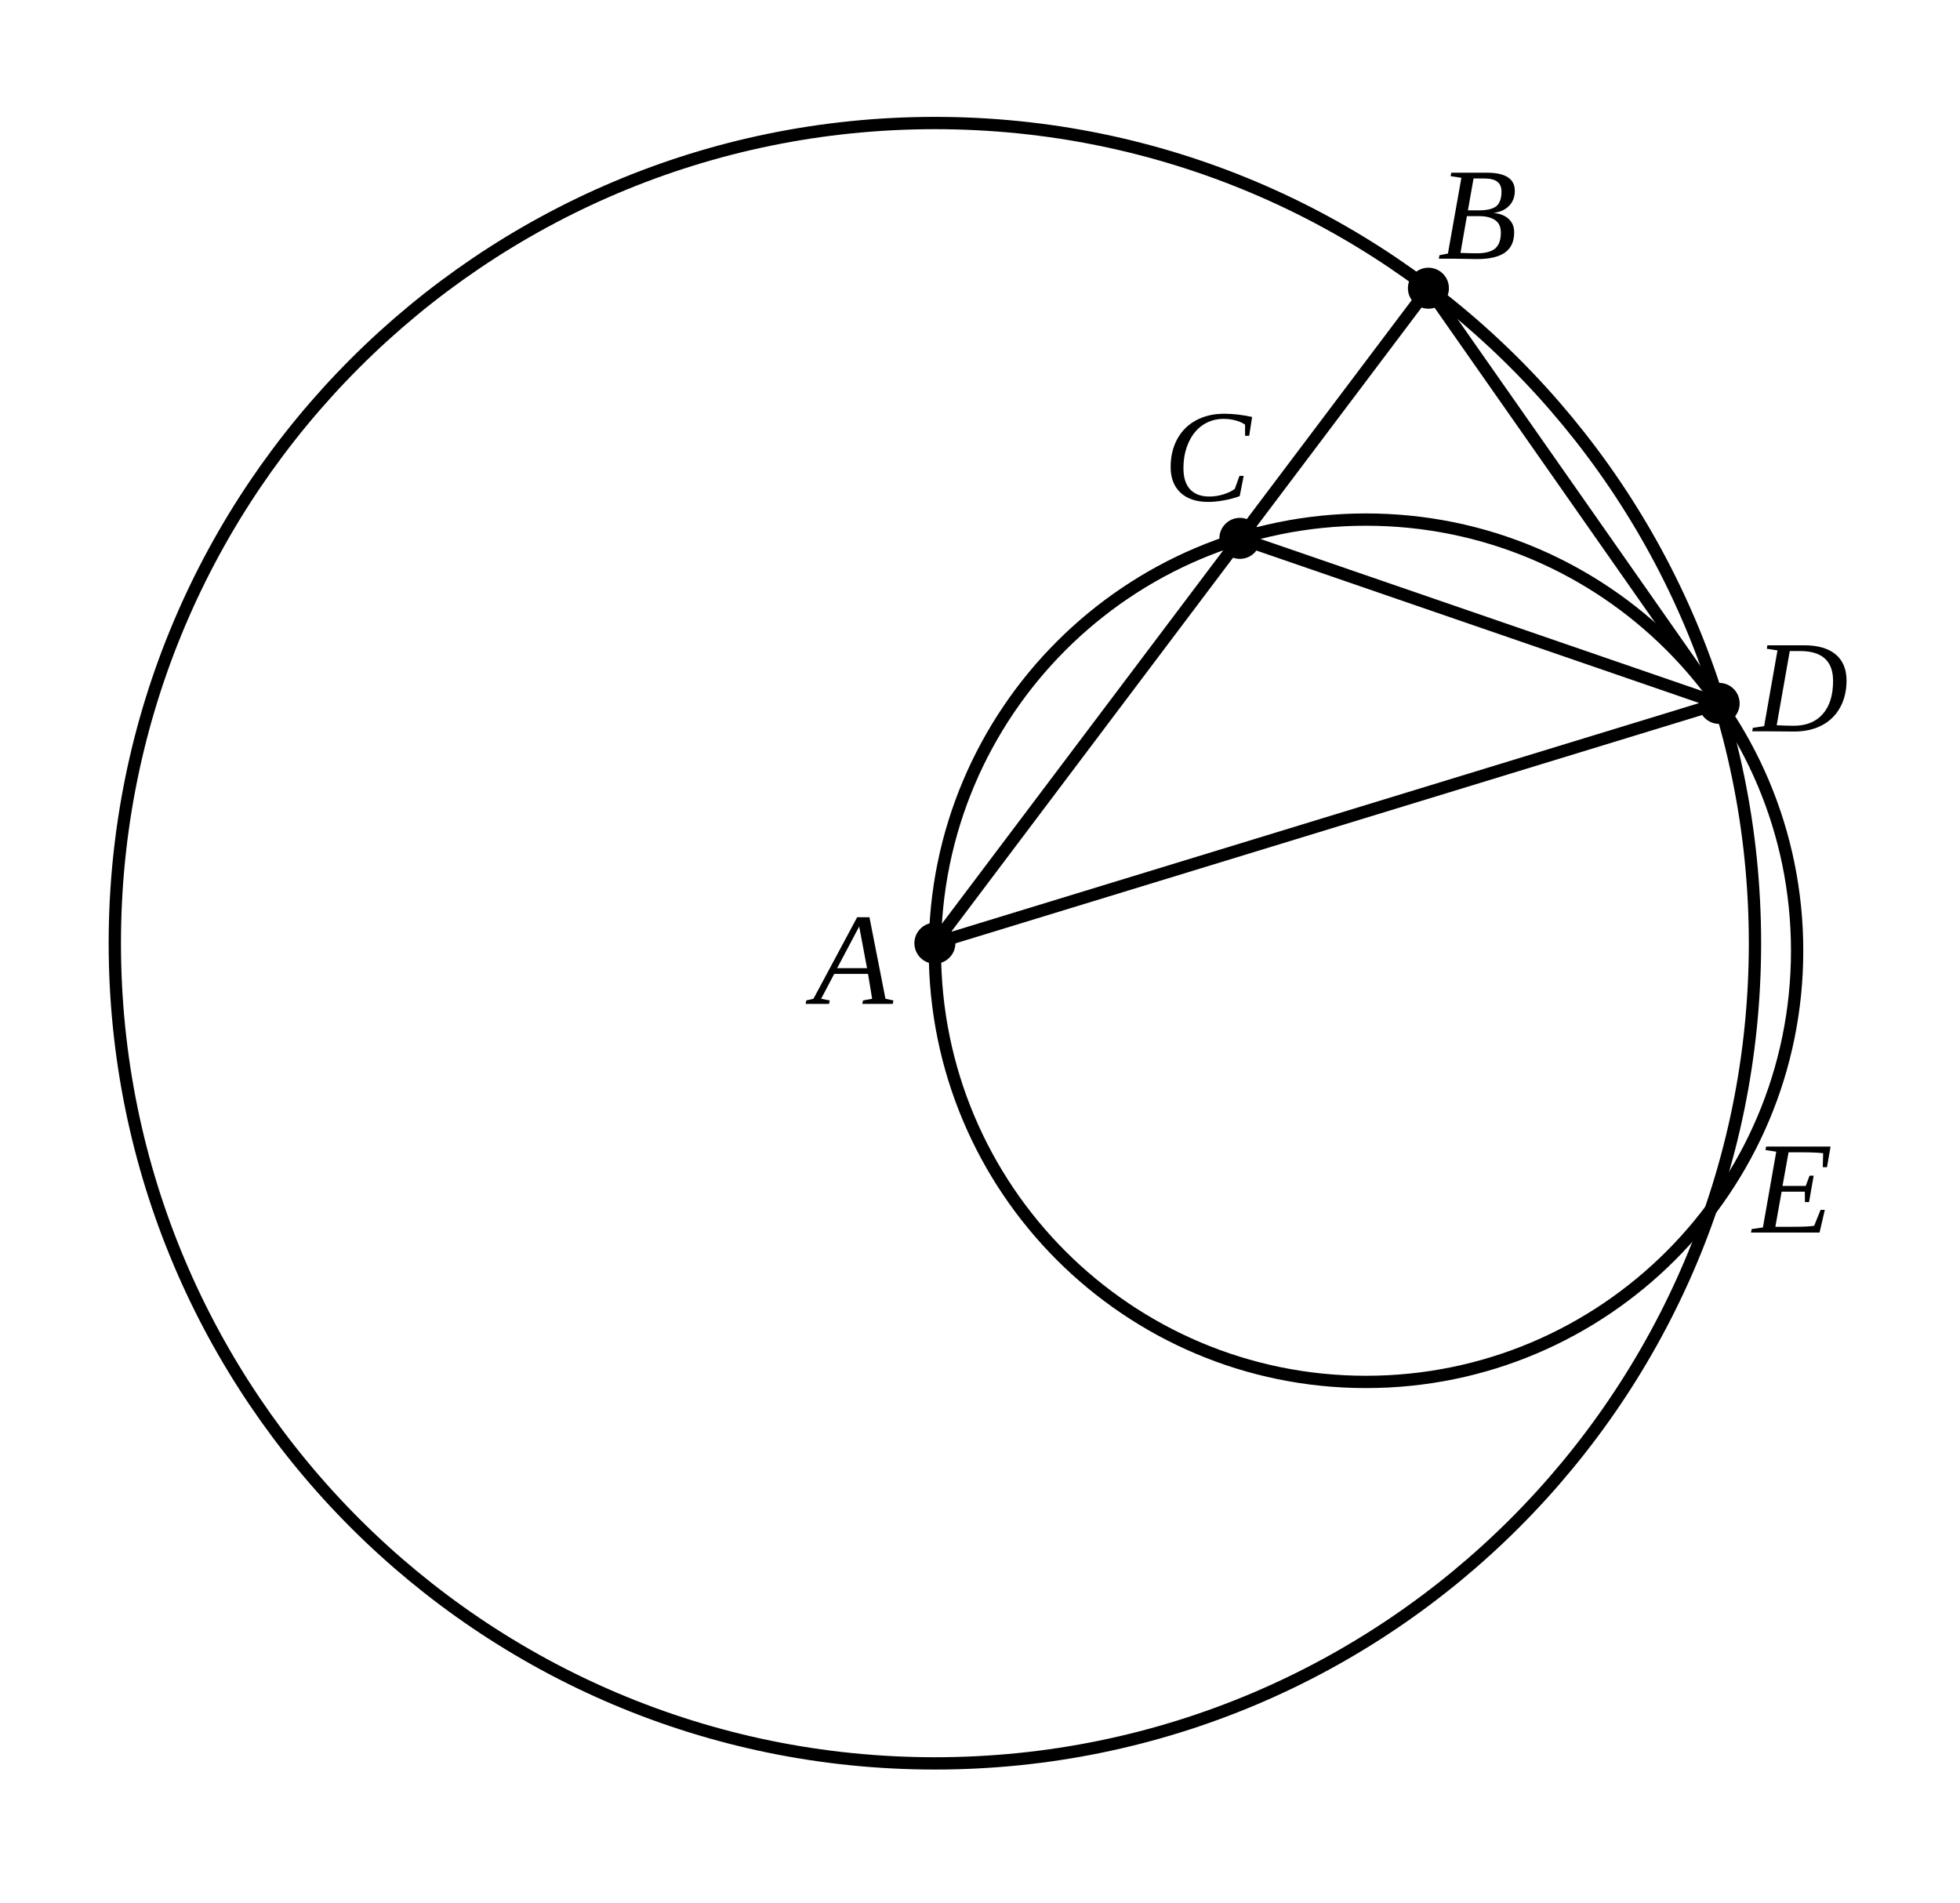
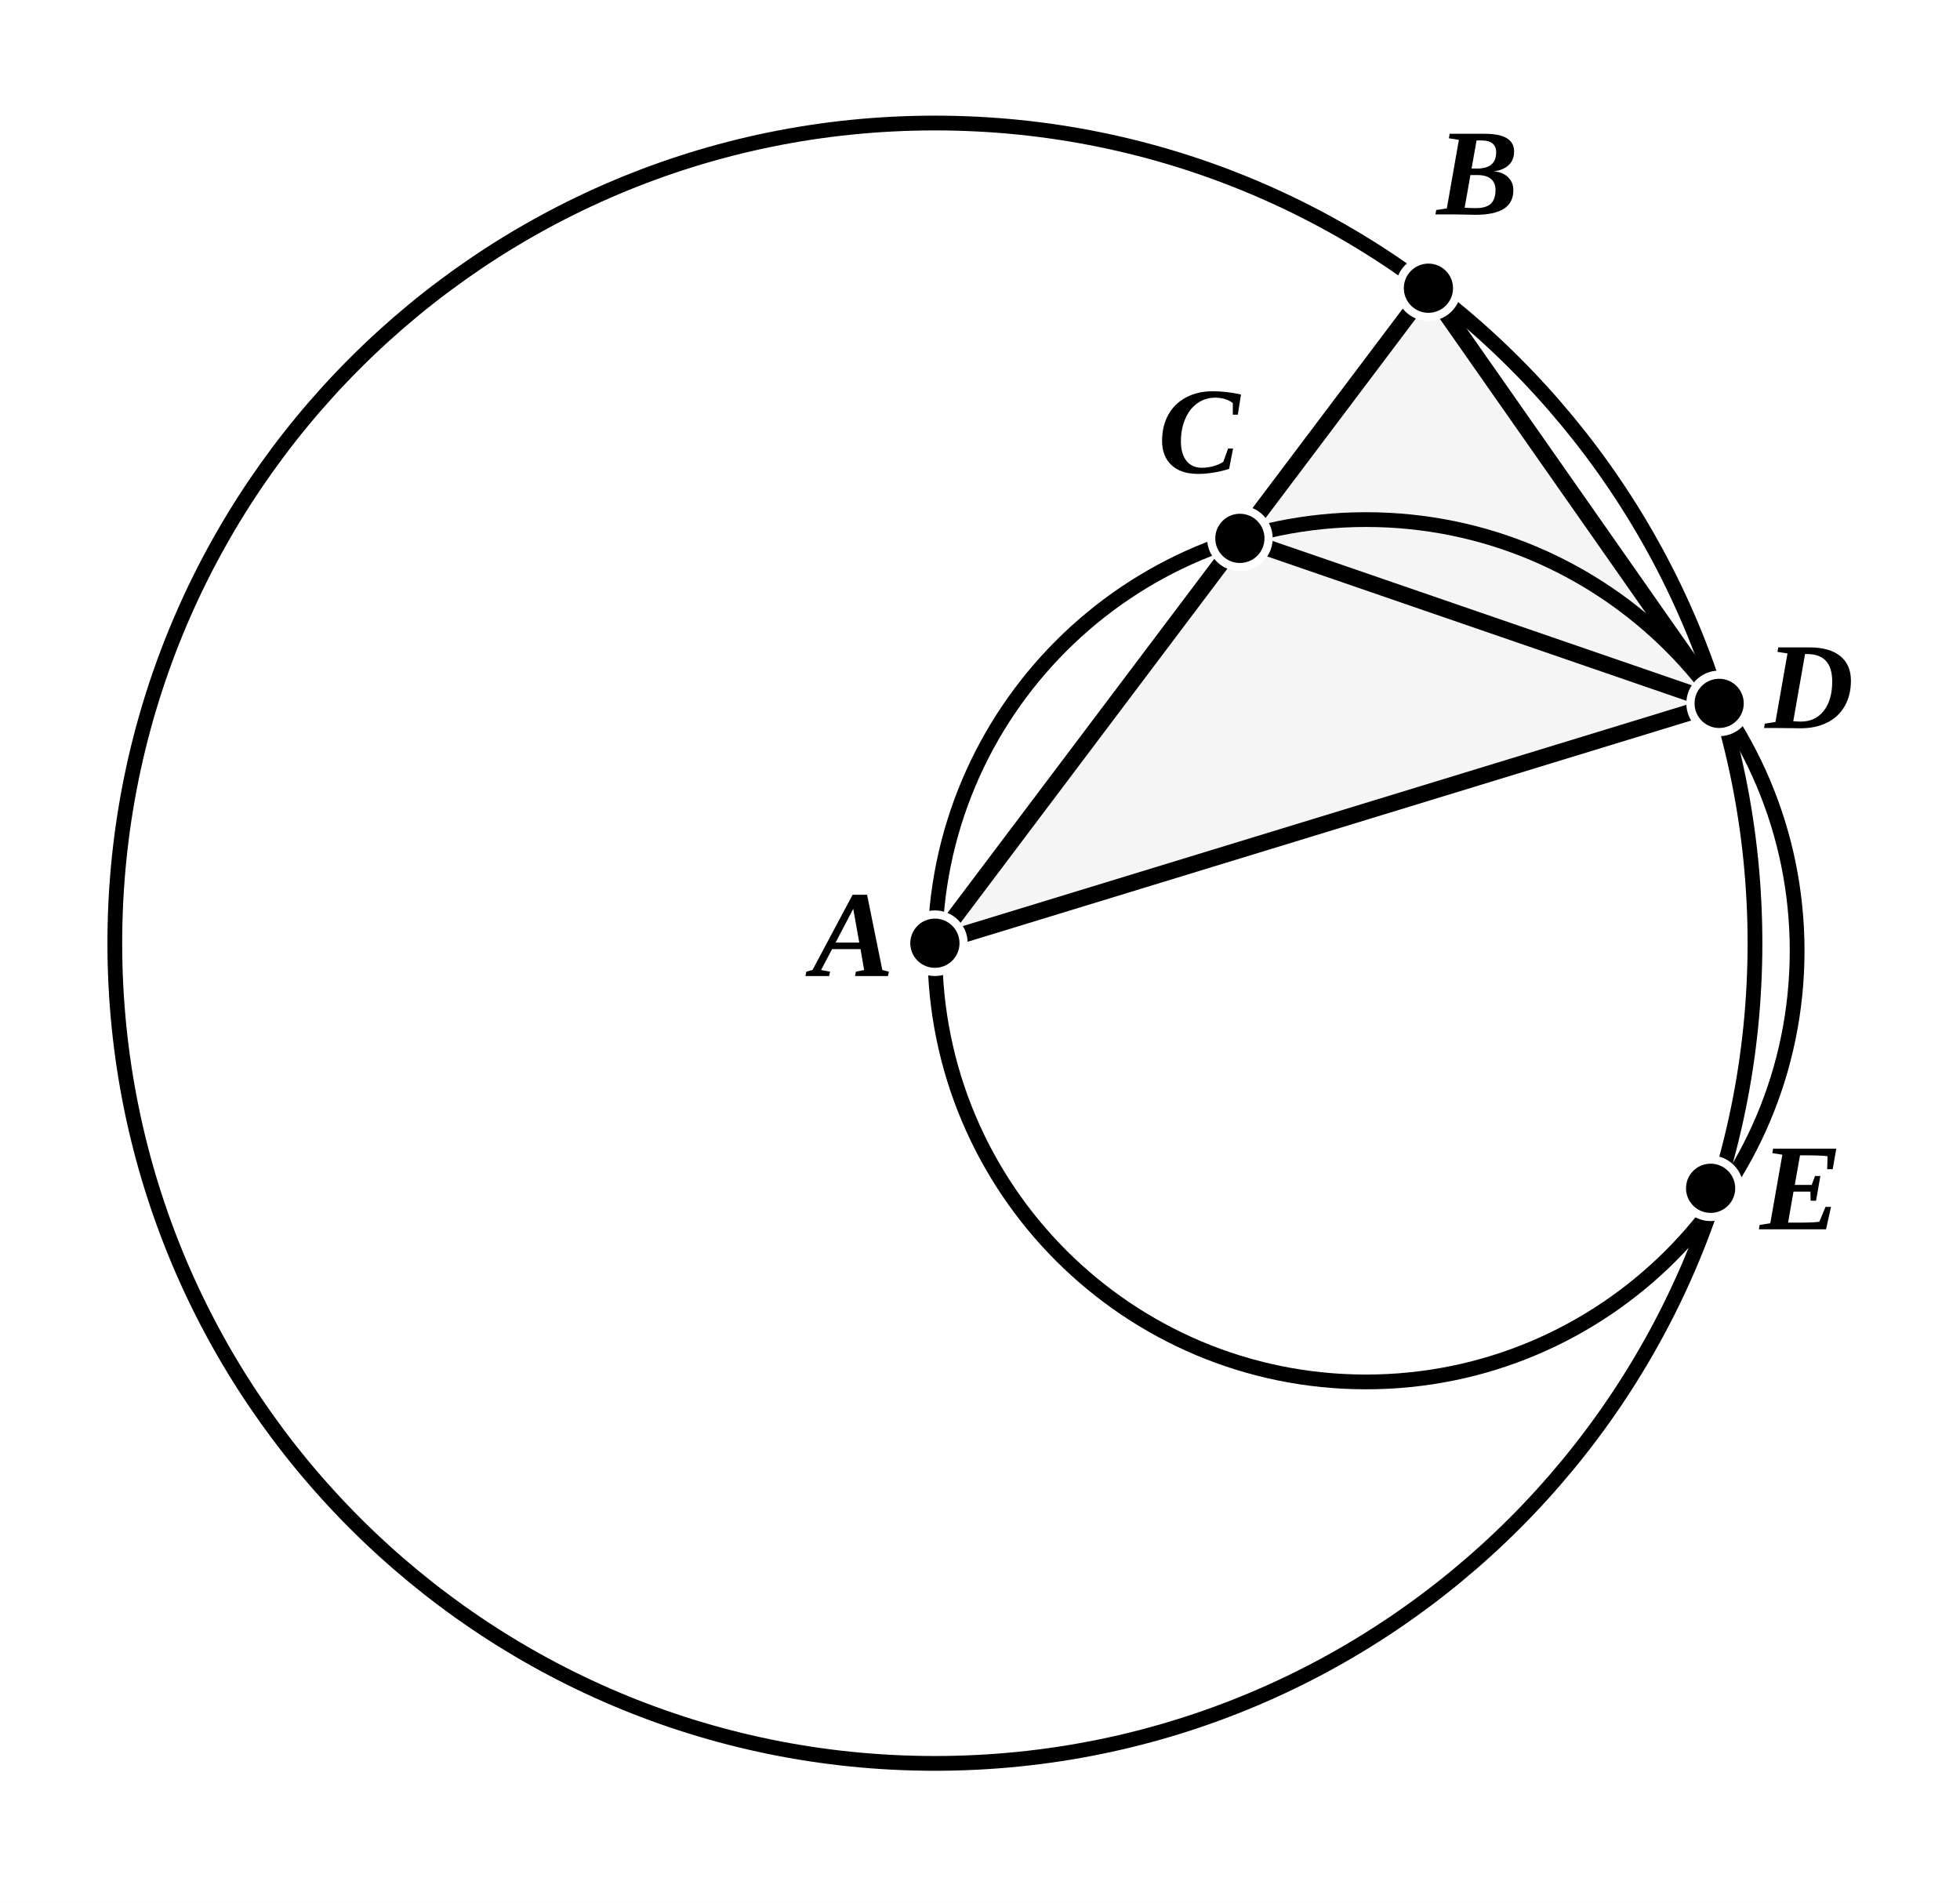
- <svg xmlns="http://www.w3.org/2000/svg" viewBox="0 0 239 232" width="100%" height="100%" class="euclid-diagram">
+ <svg xmlns="http://www.w3.org/2000/svg" viewBox="0 0 239 232" width="239" height="232" class="euclid-graphic" data-graphic-id="0102.g1" data-folio="0102" data-graphic="g1" data-proposition="IV.10">
  <style>
-     .euclid-diagram {
-       font-family: "Times New Roman", Times, serif;
-       font-size: 16px;
+     .euclid-graphic {
+       font-family: 'Times New Roman', 'Georgia', serif;
      font-style: italic;
+       background-color: #ffffff;
    }
-     .geometry {
+     .geom-line {
      stroke: #000000;
-       stroke-width: 1.5;
-       fill: none;
+       stroke-width: 2.0;
      stroke-linecap: round;
      stroke-linejoin: round;
+       transition: stroke 0.15s, stroke-width 0.15s;
    }
-     .construction {
+     .geom-circle {
      stroke: #000000;
-       stroke-width: 1.2;
-       stroke-dasharray: 4, 3;
+       stroke-width: 1.8;
      fill: none;
-       stroke-linecap: round;
+       transition: stroke 0.15s, stroke-width 0.15s;
    }
-     .point {
+     .geom-arc {
+       stroke: #000000;
+       stroke-width: 1.6;
+       fill: none;
+       transition: stroke 0.15s;
+     }
+     .geom-polygon {
      fill: #000000;
+       fill-opacity: 0.04;
      stroke: none;
+       transition: fill-opacity 0.15s;
    }
-     .label {
+     .wedge, .angle, .wedge.angle {
+       fill: #ef4444;
+       fill-opacity: 0.24;
+       stroke: #ef4444;
+       stroke-width: 2;
+       stroke-linejoin: round;
+       transition: opacity 0.12s ease, fill-opacity 0.12s ease;
+     }
+     .geom-point {
      fill: #000000;
-       text-anchor: middle;
-       dominant-baseline: central;
+       stroke: #ffffff;
+       stroke-width: 1;
+     }
+     .geom-label {
+       font-size: 15px;
+       font-weight: bold;
+       fill: #000000;
      user-select: none;
    }
-     .interactive:hover {
-       stroke: #0284c7;
-       stroke-width: 2.5;
+     .geom-overlay {
+       opacity: 0;
+       pointer-events: none;
+       transition: opacity 0.12s ease;
+     }
+     /* Interactive Highlight States */
+     [data-ref]:hover, .highlight, .geom-highlight-active {
+       opacity: 1 !important;
+       stroke: #ef4444 !important;
+       stroke-width: 3.5 !important;
      cursor: pointer;
    }
+     text[data-ref]:hover, text.highlight, text.geom-highlight-active {
+       fill: #ef4444 !important;
+       stroke: none !important;
+     }
+     .geom-polygon:hover, .geom-polygon.highlight, polygon.geom-highlight-active {
+       opacity: 1 !important;
+       fill-opacity: 0.24 !important;
+       fill: #ef4444 !important;
+       stroke: #ef4444 !important;
+       stroke-width: 2.5 !important;
+     }
+     .wedge.angle:hover, .wedge.angle.highlight, .wedge.angle.geom-highlight-active,
+     path.wedge.geom-highlight-active, path.angle.geom-highlight-active {
+       opacity: 1 !important;
+       fill-opacity: 0.28 !important;
+       fill: #ef4444 !important;
+       stroke: #ef4444 !important;
+       stroke-width: 2 !important;
+     }
+     .geom-point:hover, .geom-point.highlight, circle.geom-point.geom-highlight-active {
+       r: 5.5 !important;
+       fill: #ef4444 !important;
+       stroke: #ffffff !important;
+       stroke-width: 1.5 !important;
+     }
  </style>
-   <rect width="239" height="232" fill="#ffffff" />
-   <circle cx="114.00" cy="115.00" r="100.00" class="geometry interactive" />
-   <circle cx="166.57" cy="115.92" r="52.57" class="geometry interactive" />
-   <polygon points="114.00,115.00 174.18,35.14 209.63,85.76" class="geometry interactive" />
-   <line x1="151.19" y1="65.64" x2="209.63" y2="85.76" class="geometry interactive" />
-   <circle cx="114.00" cy="115.00" r="2.5" class="point" />
-   <circle cx="174.18" cy="35.14" r="2.5" class="point" />
-   <circle cx="151.19" cy="65.64" r="2.5" class="point" />
-   <circle cx="209.63" cy="85.76" r="2.5" class="point" />
-   <text x="104.00" y="117.00" class="label">A</text>
-   <text x="180.18" y="26.14" class="label">B</text>
-   <text x="147.19" y="55.64" class="label">C</text>
-   <text x="219.63" y="83.76" class="label">D</text>
-   <text x="218.59" y="144.88" class="label">E</text>
+   <rect width="100%" height="100%" fill="#ffffff" />
+   <g id="elements">
+     <circle id="el-circle-BDE" data-ref="( A B )" data-aliases="( B D E ); ( A D ); ( A E )" data-type="circle" cx="114.00" cy="115.00" r="100.00" class="geom-circle" />
+     <circle id="el-circle-ACD" data-ref="( A C D )" data-aliases="( C A D ); ( A D C )" data-type="circle" cx="166.57" cy="115.92" r="52.57" class="geom-circle" />
+   </g>
+   <g id="graphics">
+     <polygon id="el-tri-ABD" data-ref="&lt; A B D &gt;" data-aliases="&lt; B D A &gt;; &lt; D A B &gt;" data-type="polygon" points="114.00,115.00 174.18,35.14 209.63,85.76" class="geom-polygon" />
+     <polygon id="el-tri-ACD" data-ref="&lt; A C D &gt;" data-aliases="&lt; C A D &gt;; &lt; D C A &gt;" data-type="polygon" points="114.00,115.00 151.19,65.64 209.63,85.76" class="geom-polygon geom-overlay" />
+     <polygon id="el-tri-BCD" data-ref="&lt; B C D &gt;" data-aliases="&lt; C B D &gt;; &lt; D B C &gt;" data-type="polygon" points="174.18,35.14 151.19,65.64 209.63,85.76" class="geom-polygon geom-overlay" />
+     <path id="el-ang-BDC" data-ref="&lt; B D C )" data-aliases="&lt; C D B )" data-type="wedge" d="M 209.63 85.76 L 191.01 79.35 A 20 20 0 0 1 198.16 69.38 Z" class="wedge angle geom-overlay" />
+     <path id="el-ang-DAC" data-ref="&lt; D A C )" data-aliases="&lt; C A D ); &lt; B A D ); &lt; D A B )" data-type="wedge" d="M 114.00 115.00 L 128.44 95.83 A 24 24 0 0 1 136.95 107.98 Z" class="wedge angle geom-overlay" />
+     <path id="el-ang-CDA" data-ref="&lt; C D A )" data-aliases="&lt; A D C )" data-type="wedge" d="M 209.63 85.76 L 186.68 92.78 A 24 24 0 0 1 186.91 77.95 Z" class="wedge angle geom-overlay" />
+     <path id="el-ang-BDA" data-ref="&lt; B D A )" data-aliases="&lt; A D B )" data-type="wedge" d="M 209.63 85.76 L 190.51 91.61 A 20 20 0 0 1 198.16 69.38 Z" class="wedge angle geom-overlay" />
+     <path id="el-ang-BCD" data-ref="&lt; B C D )" data-aliases="&lt; D C B )" data-type="wedge" d="M 151.19 65.64 L 160.82 52.86 A 16 16 0 0 1 166.33 70.85 Z" class="wedge angle geom-overlay" />
+     <path id="el-ang-CBD" data-ref="&lt; C B D )" data-aliases="&lt; D B C ); &lt; D B A ); &lt; A B D ); &lt; B )" data-type="wedge" d="M 174.18 35.14 L 185.65 51.52 A 20 20 0 0 1 162.14 51.11 Z" class="wedge angle geom-overlay" />
+     <line id="el-seg-AB" data-ref="/ A B /" data-aliases="/ B A /" data-type="segment" x1="114.00" y1="115.00" x2="174.18" y2="35.14" class="geom-line" />
+     <line id="el-seg-BD" data-ref="/ B D /" data-aliases="/ D B /" data-type="segment" x1="174.18" y1="35.14" x2="209.63" y2="85.76" class="geom-line" />
+     <line id="el-seg-AD" data-ref="/ A D /" data-aliases="/ D A /" data-type="segment" x1="114.00" y1="115.00" x2="209.63" y2="85.76" class="geom-line" />
+     <line id="el-seg-CD" data-ref="/ C D /" data-aliases="/ D C /" data-type="segment" x1="151.19" y1="65.64" x2="209.63" y2="85.76" class="geom-line" />
+     <line id="el-seg-AC" data-ref="/ A C /" data-aliases="/ C A /" data-type="segment" x1="114.00" y1="115.00" x2="151.19" y2="65.64" class="geom-line geom-overlay" />
+     <line id="el-seg-BC" data-ref="/ B C /" data-aliases="/ C B /" data-type="segment" x1="174.18" y1="35.14" x2="151.19" y2="65.64" class="geom-line geom-overlay" />
+     <polyline id="el-sec-ACB" data-ref="/ A C B /" data-aliases="/ B C A /; } A C B {; } B C A {" data-type="section" points="114.00,115.00 151.19,65.64 174.18,35.14" fill="none" class="geom-line geom-overlay golden" />
+   </g>
+   <g id="highlights" style="pointer-events: none;">
+     <circle id="hl-circle-BDE" data-ref="( A B )" data-aliases="( B D E ); ( A D ); ( A E )" cx="114.00" cy="115.00" r="100.00" class="geom-circle geom-overlay" />
+     <circle id="hl-circle-ACD" data-ref="( A C D )" data-aliases="( C A D ); ( A D C )" cx="166.57" cy="115.92" r="52.57" class="geom-circle geom-overlay" />
+     <polygon id="hl-tri-ABD" data-ref="&lt; A B D &gt;" data-aliases="&lt; B D A &gt;; &lt; D A B &gt;" points="114.00,115.00 174.18,35.14 209.63,85.76" class="geom-polygon geom-overlay" />
+     <polygon id="hl-tri-ACD" data-ref="&lt; A C D &gt;" data-aliases="&lt; C A D &gt;; &lt; D C A &gt;" points="114.00,115.00 151.19,65.64 209.63,85.76" class="geom-polygon geom-overlay" />
+     <polygon id="hl-tri-BCD" data-ref="&lt; B C D &gt;" data-aliases="&lt; C B D &gt;; &lt; D B C &gt;" points="174.18,35.14 151.19,65.64 209.63,85.76" class="geom-polygon geom-overlay" />
+     <path id="hl-ang-BDC" data-ref="&lt; B D C )" data-aliases="&lt; C D B )" d="M 209.63 85.76 L 191.01 79.35 A 20 20 0 0 1 198.16 69.38 Z" class="wedge angle geom-overlay" />
+     <path id="hl-ang-DAC" data-ref="&lt; D A C )" data-aliases="&lt; C A D ); &lt; B A D ); &lt; D A B )" d="M 114.00 115.00 L 128.44 95.83 A 24 24 0 0 1 136.95 107.98 Z" class="wedge angle geom-overlay" />
+     <path id="hl-ang-CDA" data-ref="&lt; C D A )" data-aliases="&lt; A D C )" d="M 209.63 85.76 L 186.68 92.78 A 24 24 0 0 1 186.91 77.95 Z" class="wedge angle geom-overlay" />
+     <path id="hl-ang-BDA" data-ref="&lt; B D A )" data-aliases="&lt; A D B )" d="M 209.63 85.76 L 190.51 91.61 A 20 20 0 0 1 198.16 69.38 Z" class="wedge angle geom-overlay" />
+     <path id="hl-ang-BCD" data-ref="&lt; B C D )" data-aliases="&lt; D C B )" d="M 151.19 65.64 L 160.82 52.86 A 16 16 0 0 1 166.33 70.85 Z" class="wedge angle geom-overlay" />
+     <path id="hl-ang-CBD" data-ref="&lt; C B D )" data-aliases="&lt; D B C ); &lt; D B A ); &lt; A B D ); &lt; B )" d="M 174.18 35.14 L 185.65 51.52 A 20 20 0 0 1 162.14 51.11 Z" class="wedge angle geom-overlay" />
+     <line id="hl-seg-AB" data-ref="/ A B /" data-aliases="/ B A /" x1="114.00" y1="115.00" x2="174.18" y2="35.14" class="geom-line geom-overlay" />
+     <line id="hl-seg-BD" data-ref="/ B D /" data-aliases="/ D B /" x1="174.18" y1="35.14" x2="209.63" y2="85.76" class="geom-line geom-overlay" />
+     <line id="hl-seg-AD" data-ref="/ A D /" data-aliases="/ D A /" x1="114.00" y1="115.00" x2="209.63" y2="85.76" class="geom-line geom-overlay" />
+     <line id="hl-seg-CD" data-ref="/ C D /" data-aliases="/ D C /" x1="151.19" y1="65.64" x2="209.63" y2="85.76" class="geom-line geom-overlay" />
+     <line id="hl-seg-AC" data-ref="/ A C /" data-aliases="/ C A /" x1="114.00" y1="115.00" x2="151.19" y2="65.64" class="geom-line geom-overlay" />
+     <line id="hl-seg-BC" data-ref="/ B C /" data-aliases="/ C B /" x1="174.18" y1="35.14" x2="151.19" y2="65.64" class="geom-line geom-overlay" />
+     <polyline id="hl-sec-ACB" data-ref="/ A C B /" data-aliases="/ B C A /; } A C B {; } B C A {" points="114.00,115.00 151.19,65.64 174.18,35.14" fill="none" class="geom-line geom-overlay golden" />
+   </g>
+   <g id="points">
+     <circle id="el-pt-A" data-ref="A" data-type="point" cx="114.00" cy="115.00" r="3.5" class="geom-point" />
+     <circle id="el-pt-B" data-ref="B" data-type="point" cx="174.18" cy="35.14" r="3.5" class="geom-point" />
+     <circle id="el-pt-C" data-ref="C" data-type="point" cx="151.19" cy="65.64" r="3.5" class="geom-point" />
+     <circle id="el-pt-D" data-ref="D" data-type="point" cx="209.63" cy="85.76" r="3.5" class="geom-point" />
+     <circle id="el-pt-E" data-ref="E" data-type="point" cx="208.59" cy="144.88" r="3.5" class="geom-point" />
+   </g>
+   <g id="labels">
+     <text id="lbl-A" data-ref="A" x="104.00" y="119.00" text-anchor="middle" class="geom-label">A</text>
+     <text id="lbl-B" data-ref="B" x="180.18" y="26.14" text-anchor="middle" class="geom-label">B</text>
+     <text id="lbl-C" data-ref="C" x="146.19" y="57.64" text-anchor="middle" class="geom-label">C</text>
+     <text id="lbl-D" data-ref="D" x="220.63" y="88.76" text-anchor="middle" class="geom-label">D</text>
+     <text id="lbl-E" data-ref="E" x="219.59" y="149.88" text-anchor="middle" class="geom-label">E</text>
+   </g>
</svg>
